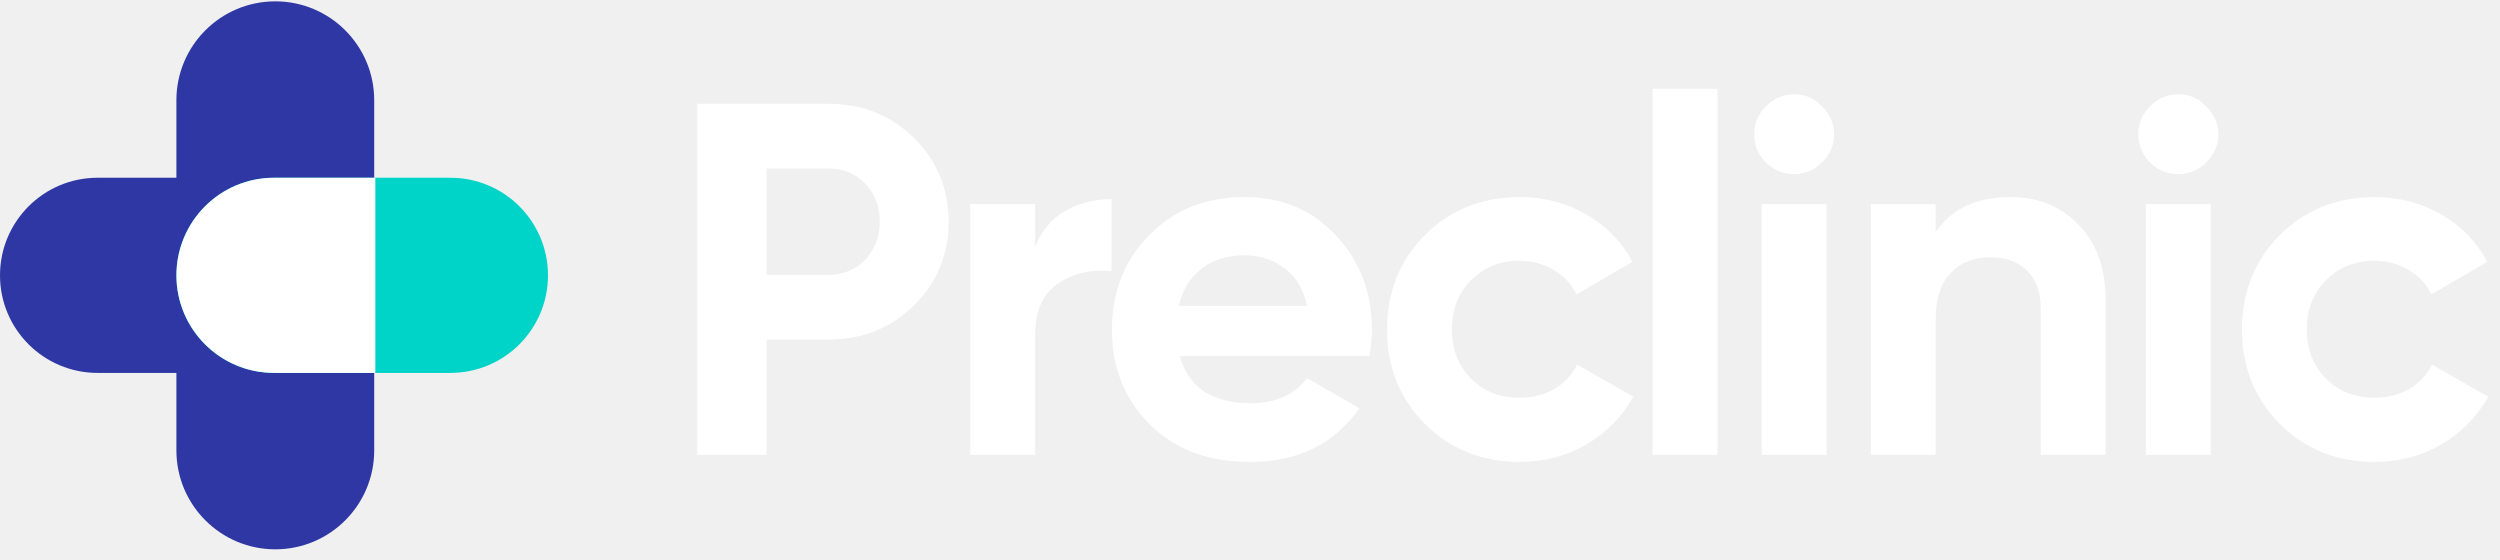
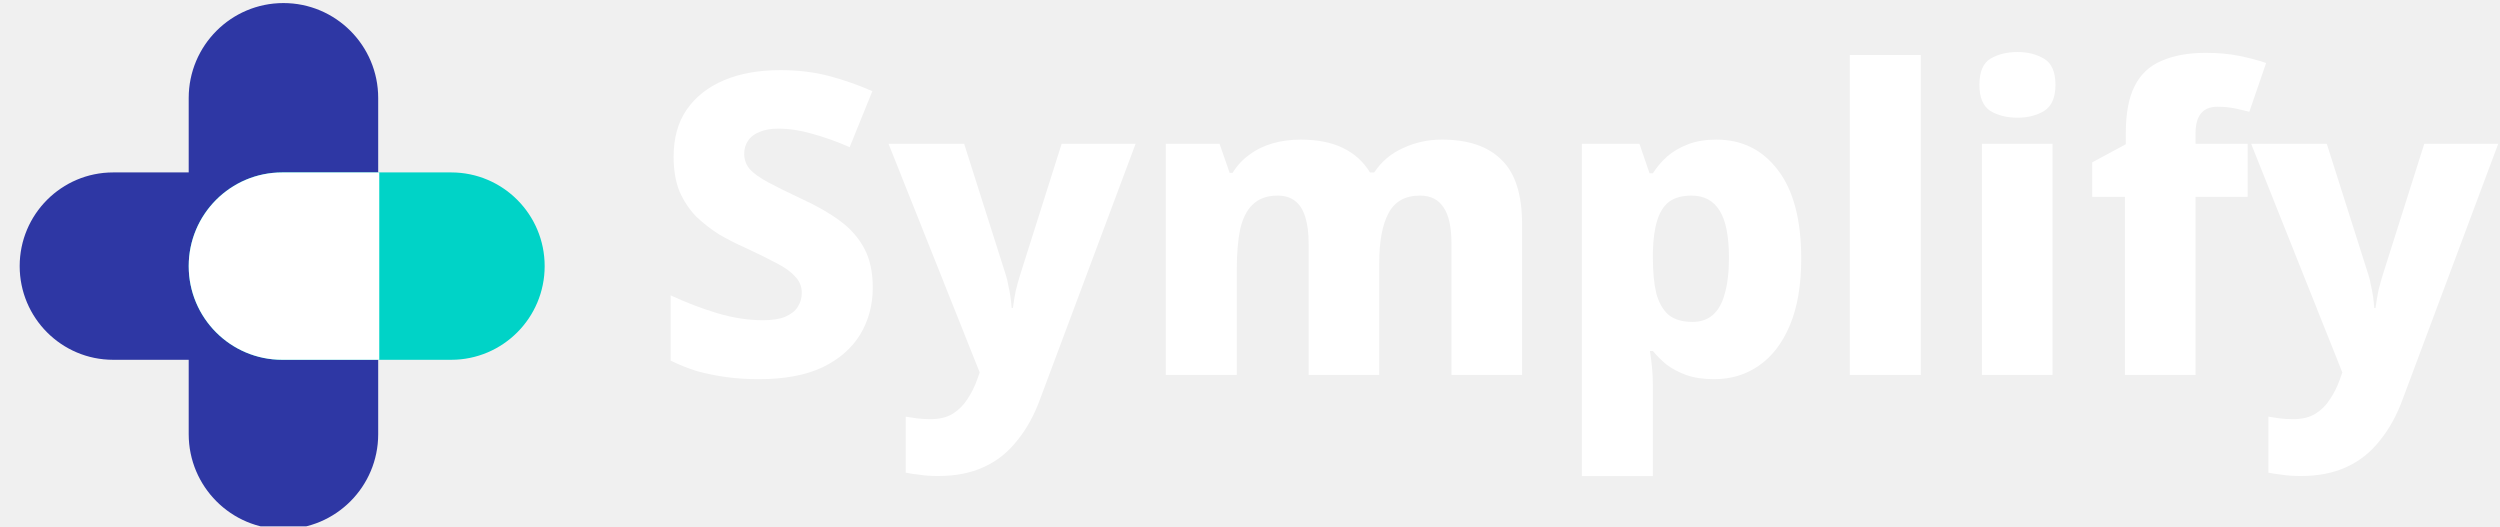
- <svg xmlns="http://www.w3.org/2000/svg" width="134" height="30" viewBox="0 0 134 30" fill="none">
-   <path d="M20.058 24.142C20.058 27.07 17.684 29.444 14.757 29.444C11.829 29.444 9.455 27.07 9.455 24.142L9.455 5.373C9.455 2.445 11.829 0.072 14.757 0.072C17.684 0.072 20.058 2.445 20.058 5.373L20.058 24.142Z" fill="#2E37A4" />
-   <path d="M14.887 9.527C17.776 9.527 20.118 11.869 20.118 14.758C20.118 17.646 17.776 19.988 14.887 19.988L5.231 19.988C2.342 19.988 0 17.646 0 14.758C0 11.869 2.342 9.527 5.231 9.527L14.887 9.527Z" fill="#2E37A4" />
-   <path d="M24.141 9.527C27.03 9.527 29.372 11.869 29.372 14.758C29.372 17.646 27.03 19.988 24.141 19.988L14.686 19.988C11.797 19.988 9.455 17.646 9.455 14.758C9.455 11.869 11.797 9.527 14.686 9.527L24.141 9.527Z" fill="#00D3C7" />
-   <path d="M20.118 9.527L20.118 19.988L14.686 19.988C11.798 19.988 9.456 17.646 9.456 14.758C9.456 11.869 11.798 9.527 14.686 9.527L20.118 9.527Z" fill="white" />
-   <path d="M44.405 5.564C46.219 5.564 47.746 6.174 48.986 7.392C50.225 8.611 50.845 10.107 50.845 11.882C50.845 13.656 50.225 15.152 48.986 16.371C47.746 17.589 46.219 18.199 44.405 18.199H41.091V24.381H37.372V5.564H44.405ZM44.405 14.731C45.195 14.731 45.851 14.462 46.372 13.925C46.893 13.369 47.153 12.688 47.153 11.882C47.153 11.057 46.893 10.376 46.372 9.838C45.851 9.301 45.195 9.032 44.405 9.032H41.091V14.731H44.405Z" fill="white" />
-   <path d="M55.482 13.252C55.806 12.392 56.336 11.747 57.072 11.317C57.827 10.887 58.662 10.672 59.578 10.672V14.543C58.518 14.417 57.566 14.632 56.722 15.188C55.895 15.743 55.482 16.666 55.482 17.957V24.381H52.006V10.941H55.482V13.252Z" fill="white" />
-   <path d="M63.24 19.086C63.707 20.77 64.973 21.613 67.039 21.613C68.368 21.613 69.374 21.165 70.057 20.269L72.859 21.881C71.53 23.799 69.572 24.758 66.985 24.758C64.758 24.758 62.97 24.086 61.623 22.742C60.276 21.398 59.602 19.704 59.602 17.661C59.602 15.636 60.267 13.951 61.596 12.607C62.925 11.245 64.632 10.564 66.716 10.564C68.692 10.564 70.317 11.245 71.593 12.607C72.886 13.969 73.533 15.654 73.533 17.661C73.533 18.109 73.488 18.584 73.398 19.086H63.24ZM63.186 16.398H70.057C69.859 15.484 69.446 14.803 68.817 14.355C68.207 13.907 67.506 13.682 66.716 13.682C65.782 13.682 65.009 13.925 64.398 14.408C63.788 14.874 63.383 15.537 63.186 16.398Z" fill="white" />
-   <path d="M81.459 24.758C79.429 24.758 77.731 24.077 76.366 22.715C75.019 21.353 74.345 19.668 74.345 17.661C74.345 15.654 75.019 13.969 76.366 12.607C77.731 11.245 79.429 10.564 81.459 10.564C82.77 10.564 83.965 10.878 85.043 11.505C86.121 12.132 86.938 12.975 87.495 14.032L84.504 15.779C84.234 15.224 83.821 14.785 83.264 14.462C82.725 14.139 82.115 13.978 81.432 13.978C80.39 13.978 79.528 14.328 78.845 15.027C78.163 15.708 77.821 16.586 77.821 17.661C77.821 18.718 78.163 19.596 78.845 20.295C79.528 20.976 80.39 21.317 81.432 21.317C82.133 21.317 82.752 21.165 83.291 20.86C83.848 20.537 84.261 20.098 84.531 19.543L87.549 21.263C86.956 22.32 86.121 23.172 85.043 23.817C83.965 24.444 82.77 24.758 81.459 24.758Z" fill="white" />
-   <path d="M88.579 24.381V4.758H92.055V24.381H88.579Z" fill="white" />
-   <path d="M96.152 9.328C95.578 9.328 95.075 9.122 94.643 8.709C94.23 8.279 94.024 7.778 94.024 7.204C94.024 6.631 94.23 6.129 94.643 5.699C95.075 5.269 95.578 5.054 96.152 5.054C96.745 5.054 97.248 5.269 97.661 5.699C98.092 6.129 98.308 6.631 98.308 7.204C98.308 7.778 98.092 8.279 97.661 8.709C97.248 9.122 96.745 9.328 96.152 9.328ZM94.428 24.381V10.941H97.904V24.381H94.428Z" fill="white" />
-   <path d="M107.768 10.564C109.241 10.564 110.453 11.057 111.405 12.043C112.376 13.028 112.861 14.39 112.861 16.129V24.381H109.385V16.559C109.385 15.663 109.142 14.982 108.657 14.516C108.172 14.032 107.525 13.79 106.717 13.79C105.819 13.79 105.1 14.068 104.561 14.623C104.022 15.179 103.753 16.012 103.753 17.123V24.381H100.277V10.941H103.753V12.446C104.597 11.191 105.936 10.564 107.768 10.564Z" fill="white" />
-   <path d="M116.745 9.328C116.17 9.328 115.667 9.122 115.236 8.709C114.823 8.279 114.616 7.778 114.616 7.204C114.616 6.631 114.823 6.129 115.236 5.699C115.667 5.269 116.17 5.054 116.745 5.054C117.338 5.054 117.84 5.269 118.254 5.699C118.685 6.129 118.9 6.631 118.9 7.204C118.9 7.778 118.685 8.279 118.254 8.709C117.84 9.122 117.338 9.328 116.745 9.328ZM115.02 24.381V10.941H118.496V24.381H115.02Z" fill="white" />
-   <path d="M127.282 24.758C125.252 24.758 123.555 24.077 122.19 22.715C120.842 21.353 120.169 19.668 120.169 17.661C120.169 15.654 120.842 13.969 122.19 12.607C123.555 11.245 125.252 10.564 127.282 10.564C128.594 10.564 129.788 10.878 130.866 11.505C131.944 12.132 132.761 12.975 133.318 14.032L130.327 15.779C130.058 15.224 129.645 14.785 129.088 14.462C128.549 14.139 127.938 13.978 127.255 13.978C126.214 13.978 125.351 14.328 124.669 15.027C123.986 15.708 123.645 16.586 123.645 17.661C123.645 18.718 123.986 19.596 124.669 20.295C125.351 20.976 126.214 21.317 127.255 21.317C127.956 21.317 128.576 21.165 129.115 20.86C129.672 20.537 130.085 20.098 130.354 19.543L133.372 21.263C132.779 22.32 131.944 23.172 130.866 23.817C129.788 24.444 128.594 24.758 127.282 24.758Z" fill="white" />
+ <svg xmlns="http://www.w3.org/2000/svg" width="133" height="28" viewBox="0 0 133 28" fill="none">
+   <g clip-path="url(#clip0_58324_467757)">
+     <path d="M20.12 23.098C20.12 25.888 17.863 28.149 15.079 28.149C12.296 28.149 10.039 25.888 10.039 23.098V5.214C10.039 2.424 12.296 0.163 15.079 0.163C17.863 0.163 20.12 2.424 20.12 5.214V23.098Z" fill="#2E37A4" />
+     <path d="M15.202 9.173C17.949 9.173 20.176 11.404 20.176 14.157C20.176 16.909 17.949 19.141 15.202 19.141H6.02C3.274 19.141 1.047 16.909 1.047 14.157C1.047 11.404 3.274 9.173 6.02 9.173H15.202Z" fill="#2E37A4" />
+     <path d="M24.003 9.173C26.75 9.173 28.976 11.404 28.976 14.157C28.976 16.909 26.75 19.141 24.003 19.141H15.012C12.266 19.141 10.039 16.909 10.039 14.157C10.039 11.404 12.266 9.173 15.012 9.173H24.003Z" fill="#00D3C7" />
+     <path d="M20.177 9.173V19.141H15.012C12.266 19.141 10.039 16.909 10.039 14.157C10.039 11.404 12.266 9.173 15.012 9.173H20.177Z" fill="white" />
+     <path d="M119.762 7.651H123.785L125.998 14.617C126.059 14.796 126.103 14.983 126.132 15.177C126.177 15.356 126.215 15.55 126.244 15.76C126.274 15.954 126.297 16.163 126.311 16.387H126.378C126.423 16.043 126.475 15.73 126.535 15.446C126.61 15.147 126.684 14.879 126.758 14.64L128.971 7.651H132.905L127.853 21.158C127.526 22.069 127.109 22.831 126.602 23.443C126.11 24.07 125.514 24.54 124.813 24.854C124.128 25.168 123.324 25.324 122.399 25.324C122.027 25.324 121.7 25.302 121.416 25.257C121.133 25.227 120.887 25.19 120.678 25.145V22.166C120.842 22.196 121.036 22.226 121.259 22.256C121.499 22.285 121.744 22.3 121.997 22.3C122.474 22.3 122.869 22.203 123.182 22.009C123.495 21.815 123.756 21.554 123.964 21.225C124.173 20.912 124.344 20.568 124.478 20.195L124.612 19.814L119.762 7.651Z" fill="white" />
+     <path d="M119.575 10.473H116.803V19.948H113.048V10.473H111.305V8.636L113.093 7.673V7.091C113.093 6.03 113.249 5.194 113.562 4.582C113.875 3.955 114.352 3.507 114.993 3.238C115.634 2.954 116.416 2.812 117.34 2.812C117.996 2.812 118.585 2.865 119.106 2.969C119.627 3.074 120.111 3.201 120.558 3.35L119.664 5.948C119.441 5.889 119.188 5.829 118.904 5.769C118.622 5.709 118.309 5.679 117.966 5.679C117.563 5.679 117.266 5.806 117.071 6.06C116.893 6.299 116.803 6.643 116.803 7.091V7.651H119.575V10.473Z" fill="white" />
+     <path d="M109.194 7.651V19.948H105.439V7.651H109.194ZM107.339 2.767C107.875 2.767 108.345 2.887 108.747 3.126C109.149 3.365 109.351 3.828 109.351 4.515C109.351 5.187 109.149 5.65 108.747 5.903C108.345 6.142 107.875 6.262 107.339 6.262C106.773 6.262 106.288 6.142 105.886 5.903C105.498 5.65 105.305 5.187 105.305 4.515C105.305 3.828 105.498 3.365 105.886 3.126C106.288 2.887 106.773 2.767 107.339 2.767Z" fill="white" />
+     <path d="M102.188 19.948H98.41V2.925H102.188V19.948Z" fill="white" />
+     <path d="M91.309 7.427C92.68 7.427 93.775 7.972 94.595 9.062C95.415 10.137 95.825 11.705 95.825 13.766C95.825 15.17 95.623 16.349 95.221 17.305C94.819 18.261 94.267 18.978 93.567 19.456C92.881 19.933 92.091 20.172 91.197 20.172C90.616 20.172 90.117 20.098 89.7 19.948C89.297 19.799 88.947 19.613 88.649 19.389C88.366 19.149 88.128 18.911 87.934 18.672H87.777C87.822 18.955 87.859 19.254 87.889 19.568C87.919 19.881 87.934 20.217 87.934 20.576V25.325H84.156V7.651H87.219L87.755 9.219H87.934C88.142 8.89 88.396 8.592 88.694 8.323C89.007 8.054 89.379 7.838 89.811 7.673C90.244 7.509 90.743 7.427 91.309 7.427ZM89.99 10.406C89.484 10.406 89.081 10.518 88.783 10.742C88.5 10.966 88.291 11.302 88.157 11.75C88.023 12.183 87.949 12.736 87.934 13.408V13.744C87.934 14.475 87.993 15.095 88.113 15.603C88.247 16.096 88.463 16.477 88.761 16.745C89.074 16.999 89.499 17.126 90.035 17.126C90.467 17.126 90.825 17.007 91.108 16.768C91.406 16.514 91.622 16.133 91.756 15.625C91.905 15.117 91.98 14.483 91.98 13.721C91.98 12.571 91.816 11.735 91.488 11.213C91.16 10.675 90.661 10.406 89.99 10.406Z" fill="white" />
+     <path d="M76.705 7.427C78.106 7.427 79.164 7.785 79.879 8.502C80.61 9.204 80.975 10.346 80.975 11.929V19.948H77.219V12.982C77.219 12.086 77.078 11.437 76.795 11.033C76.527 10.615 76.109 10.406 75.543 10.406C74.753 10.406 74.194 10.72 73.867 11.347C73.539 11.959 73.375 12.84 73.375 13.99V19.948H69.62V12.982C69.62 12.4 69.56 11.922 69.441 11.549C69.322 11.16 69.143 10.877 68.904 10.697C68.666 10.503 68.353 10.406 67.965 10.406C67.414 10.406 66.974 10.563 66.647 10.877C66.334 11.175 66.11 11.616 65.976 12.198C65.857 12.78 65.797 13.497 65.797 14.348V19.948H62.02V7.651H64.881L65.417 9.196H65.574C65.812 8.808 66.11 8.487 66.468 8.233C66.825 7.964 67.235 7.763 67.697 7.628C68.159 7.494 68.658 7.427 69.195 7.427C70.089 7.427 70.841 7.576 71.453 7.875C72.063 8.174 72.54 8.607 72.883 9.174H73.107C73.494 8.592 74.008 8.159 74.649 7.875C75.29 7.576 75.975 7.427 76.705 7.427Z" fill="white" />
+     <path d="M47.27 7.651H51.293L53.506 14.617C53.566 14.796 53.61 14.983 53.64 15.177C53.685 15.356 53.722 15.55 53.752 15.76C53.782 15.954 53.804 16.163 53.819 16.387H53.886C53.931 16.043 53.983 15.73 54.042 15.446C54.117 15.147 54.191 14.879 54.266 14.64L56.479 7.651H60.413L55.361 21.158C55.033 22.069 54.616 22.831 54.109 23.443C53.618 24.07 53.022 24.54 52.321 24.854C51.636 25.168 50.831 25.324 49.907 25.324C49.535 25.324 49.207 25.302 48.924 25.257C48.641 25.227 48.395 25.19 48.186 25.145V22.166C48.35 22.196 48.544 22.226 48.767 22.256C49.006 22.285 49.252 22.3 49.505 22.3C49.982 22.3 50.377 22.203 50.69 22.009C51.002 21.815 51.263 21.554 51.472 21.225C51.681 20.912 51.852 20.568 51.986 20.195L52.12 19.814L47.27 7.651Z" fill="white" />
+     <path d="M46.431 15.312C46.431 16.223 46.208 17.051 45.761 17.798C45.314 18.53 44.643 19.112 43.749 19.545C42.855 19.963 41.73 20.172 40.374 20.172C39.748 20.172 39.167 20.135 38.63 20.06C38.094 19.986 37.58 19.881 37.088 19.747C36.611 19.598 36.142 19.411 35.68 19.187V15.715C36.484 16.088 37.304 16.402 38.139 16.656C38.988 16.91 39.8 17.036 40.575 17.036C41.067 17.036 41.462 16.977 41.76 16.857C42.073 16.723 42.296 16.551 42.43 16.342C42.579 16.118 42.654 15.864 42.654 15.58C42.654 15.237 42.535 14.946 42.296 14.707C42.073 14.453 41.737 14.214 41.29 13.99C40.843 13.751 40.299 13.482 39.658 13.184C39.182 12.975 38.712 12.736 38.25 12.467C37.803 12.183 37.393 11.862 37.021 11.504C36.663 11.13 36.373 10.69 36.149 10.182C35.94 9.659 35.836 9.047 35.836 8.345C35.836 7.345 36.067 6.508 36.529 5.836C37.006 5.149 37.669 4.627 38.519 4.268C39.368 3.91 40.366 3.731 41.514 3.731C42.453 3.731 43.317 3.835 44.107 4.044C44.897 4.253 45.664 4.522 46.409 4.851L45.202 7.83C44.487 7.516 43.816 7.277 43.19 7.113C42.579 6.934 41.983 6.844 41.402 6.844C41 6.844 40.664 6.904 40.396 7.024C40.128 7.128 39.927 7.285 39.793 7.494C39.658 7.688 39.592 7.92 39.592 8.188C39.592 8.502 39.696 8.778 39.904 9.017C40.113 9.241 40.441 9.473 40.888 9.712C41.335 9.951 41.924 10.242 42.654 10.585C43.444 10.944 44.122 11.332 44.688 11.75C45.254 12.168 45.686 12.661 45.984 13.228C46.282 13.781 46.431 14.475 46.431 15.312Z" fill="white" />
+   </g>
+   <defs>
+     <clipPath id="clip0_58324_467757">
+       <rect width="133" height="28" fill="white" />
+     </clipPath>
+   </defs>
</svg>
